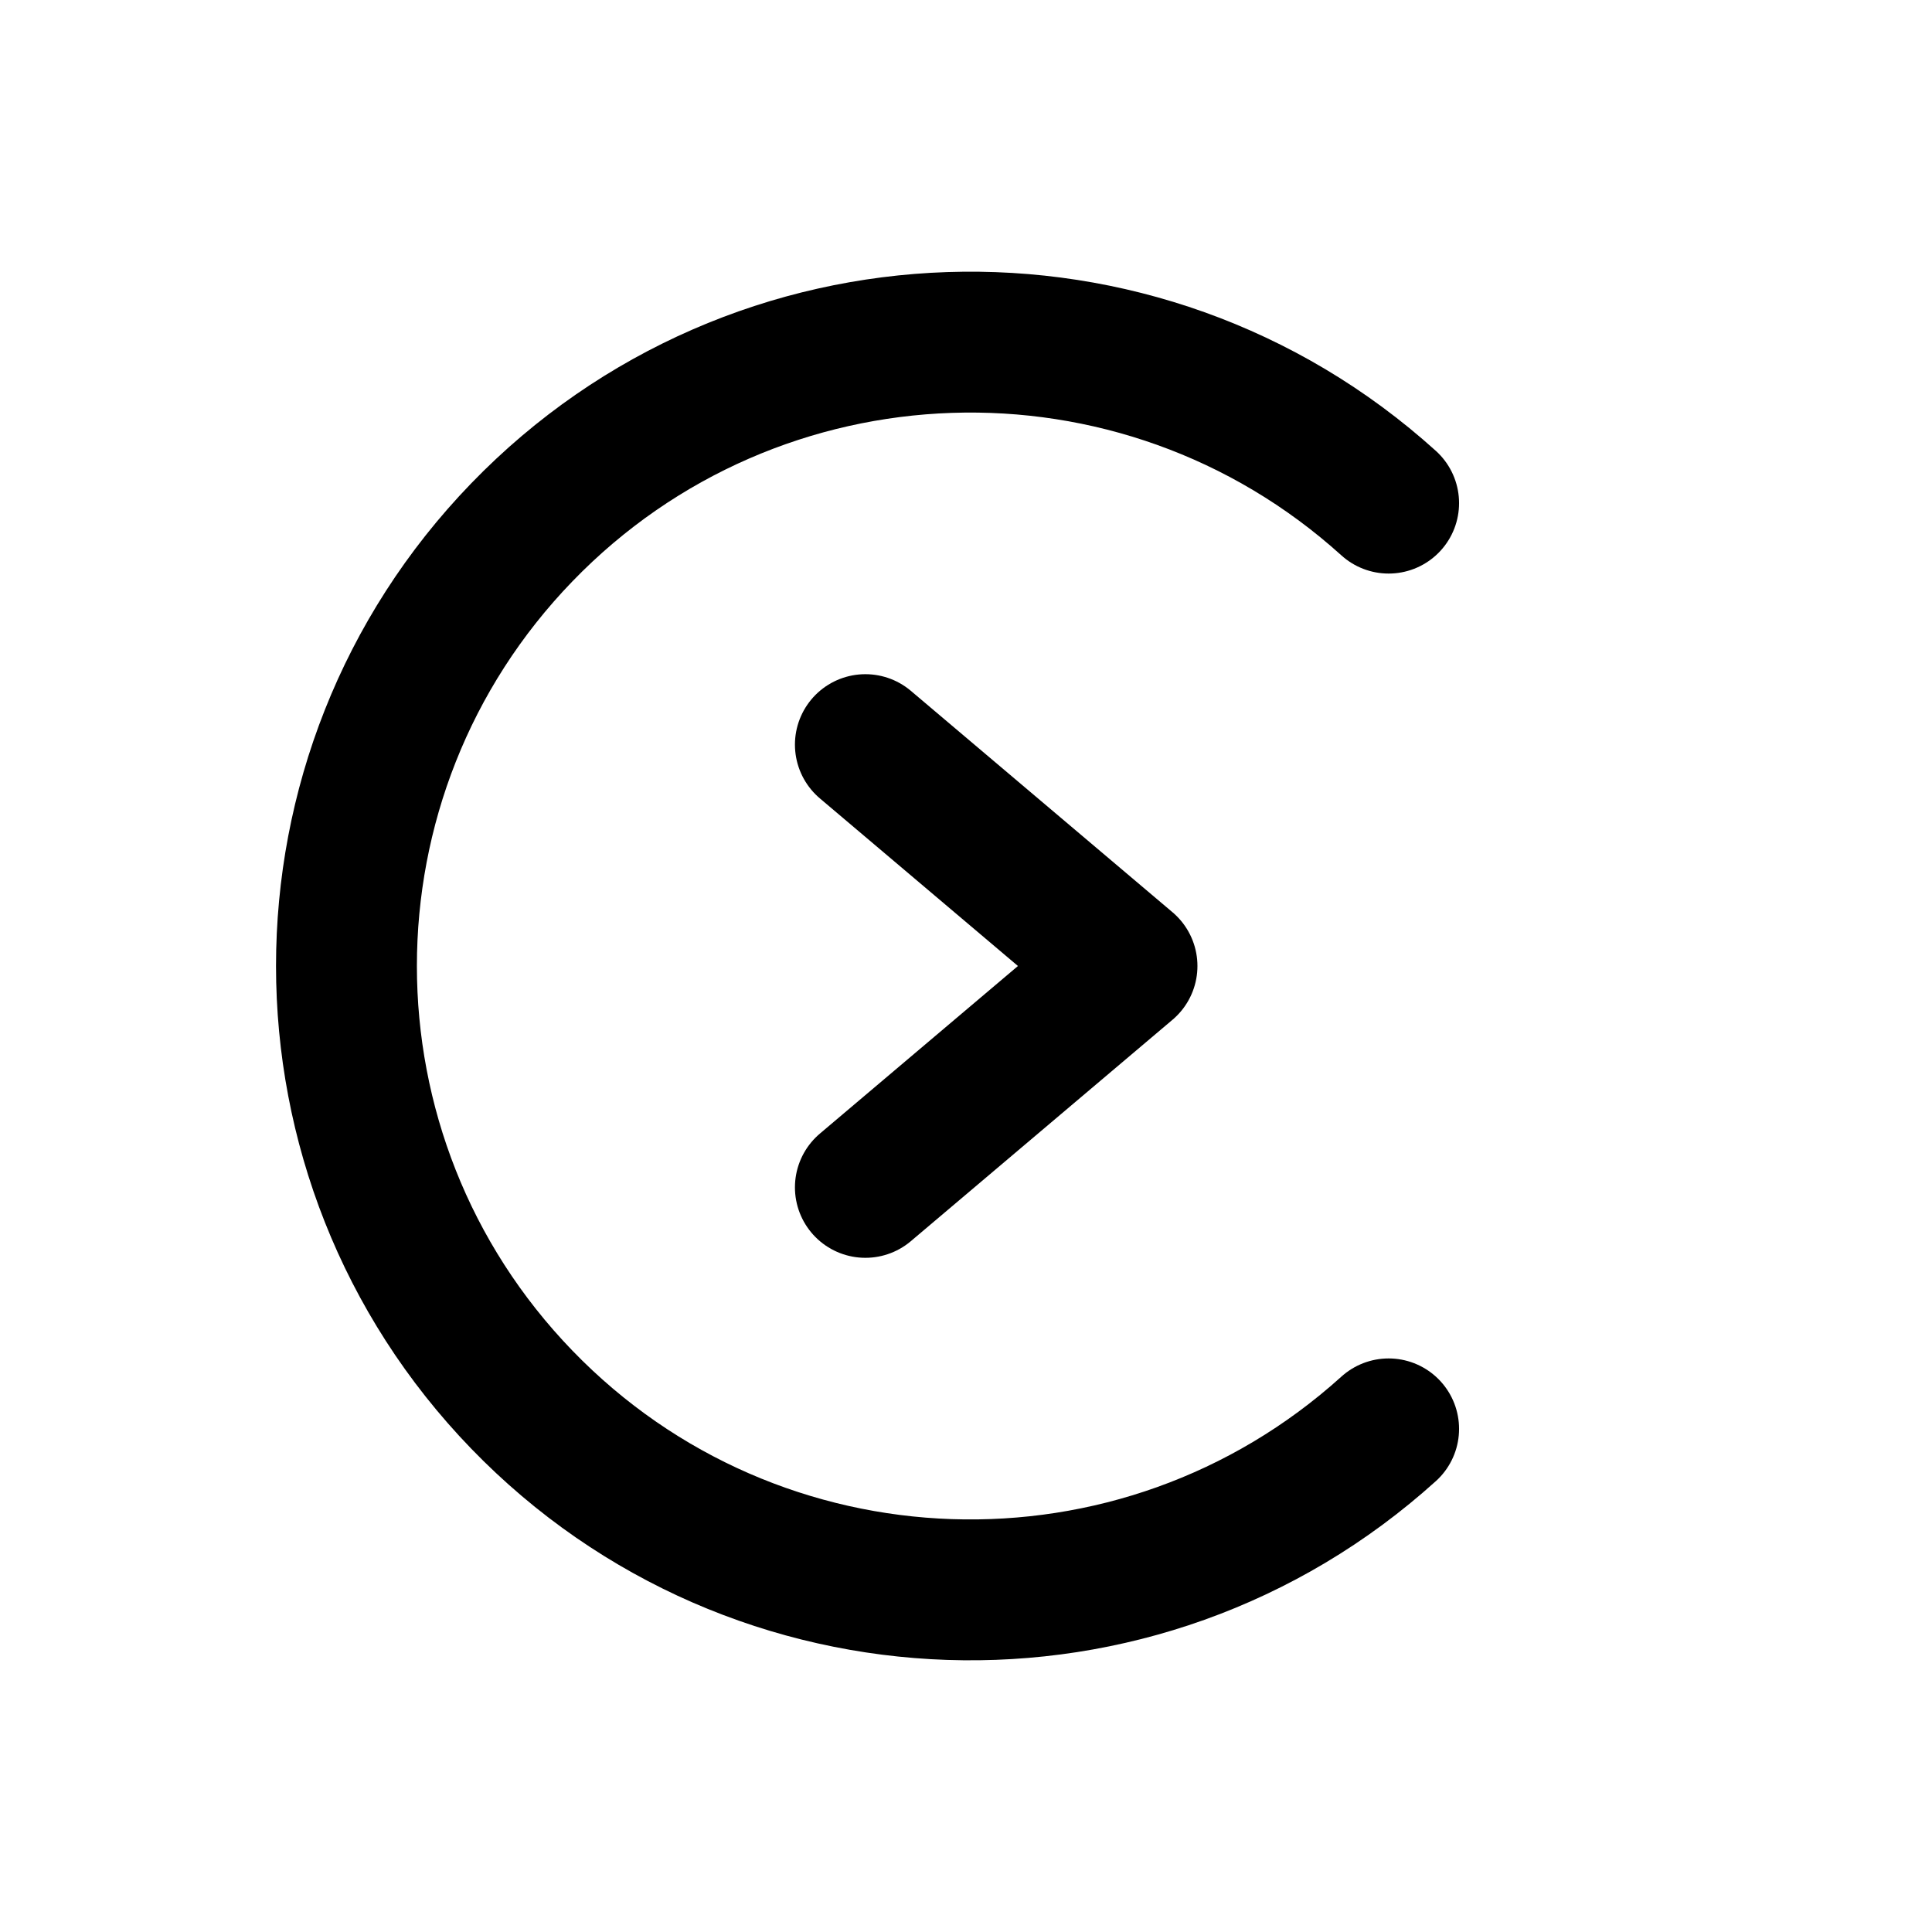
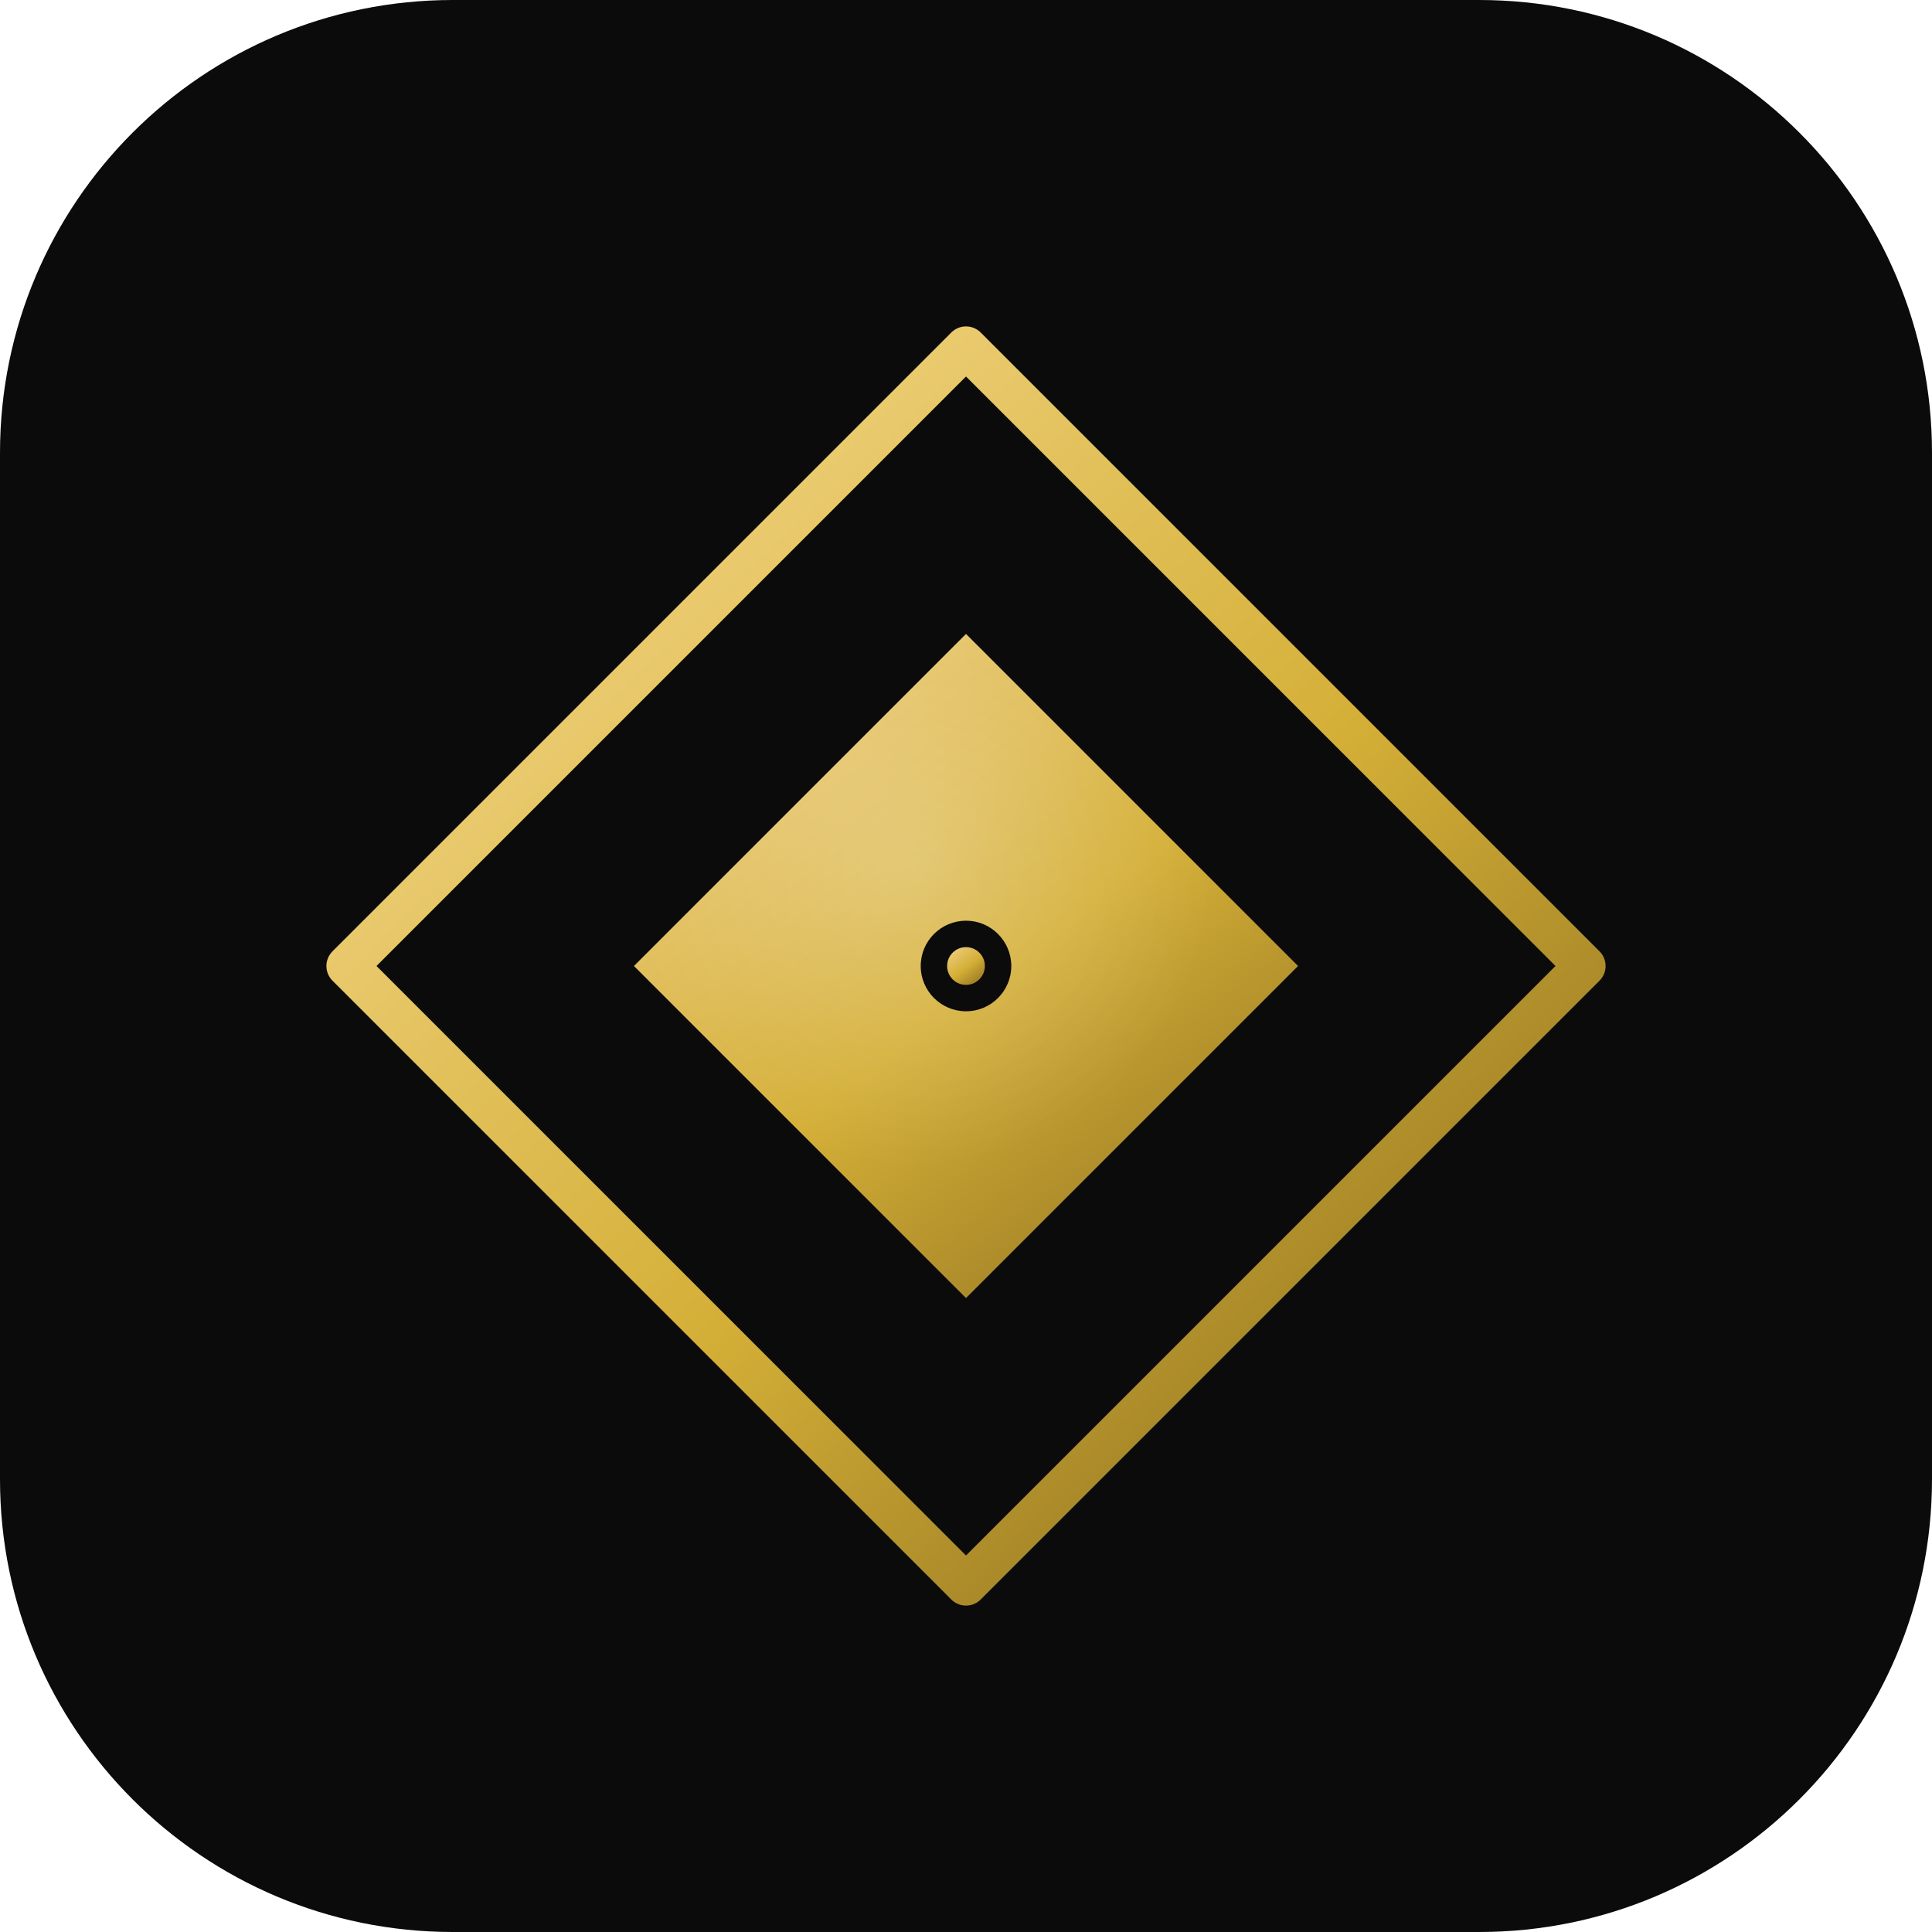
- <svg xmlns="http://www.w3.org/2000/svg" viewBox="0 0 24 24" fill="none" stroke="currentColor" stroke-width="1.75" stroke-linecap="round" stroke-linejoin="round" aria-hidden="true">
-   <path d="M17.25 6.25A7.75 7.75 0 1 0 17.25 17.75" />
-   <path d="M10.75 9.25 14 12 10.75 14.75" />
+ <svg xmlns="http://www.w3.org/2000/svg" viewBox="0 0 256 256" role="img" aria-label="Crowe Logic">
+   <defs>
+     <linearGradient id="goldStroke" x1="0.1" y1="0.1" x2="0.9" y2="0.95">
+       <stop offset="0" stop-color="#F2D584" />
+       <stop offset="0.55" stop-color="#D4AF37" />
+       <stop offset="1" stop-color="#8C6E1F" />
+     </linearGradient>
+     <linearGradient id="goldFill" x1="0.2" y1="0.1" x2="0.85" y2="0.95">
+       <stop offset="0" stop-color="#E9C872" />
+       <stop offset="0.5" stop-color="#D4AF37" />
+       <stop offset="1" stop-color="#9A7A23" />
+     </linearGradient>
+     <radialGradient id="innerSheen" cx="0.42" cy="0.35" r="0.65">
+       <stop offset="0" stop-color="#FFFFFF" stop-opacity="0.22" />
+       <stop offset="0.7" stop-color="#FFFFFF" stop-opacity="0" />
+     </radialGradient>
+   </defs>
+   <rect width="256" height="256" rx="60" fill="#0B0B0C" />
+   <g transform="translate(128 128)">
+     <path d="M 0 -82 L 82 0 L 0 82 L -82 0 Z" fill="none" stroke="url(#goldStroke)" stroke-width="5.5" stroke-linejoin="round" />
+     <path d="M 0 -44 L 44 0 L 0 44 L -44 0 Z" fill="url(#goldFill)" />
+     <path d="M 0 -44 L 44 0 L 0 44 L -44 0 Z" fill="url(#innerSheen)" />
+     <circle r="6" fill="#0B0B0C" />
+     <circle r="2.5" fill="url(#goldFill)" />
+   </g>
</svg>
